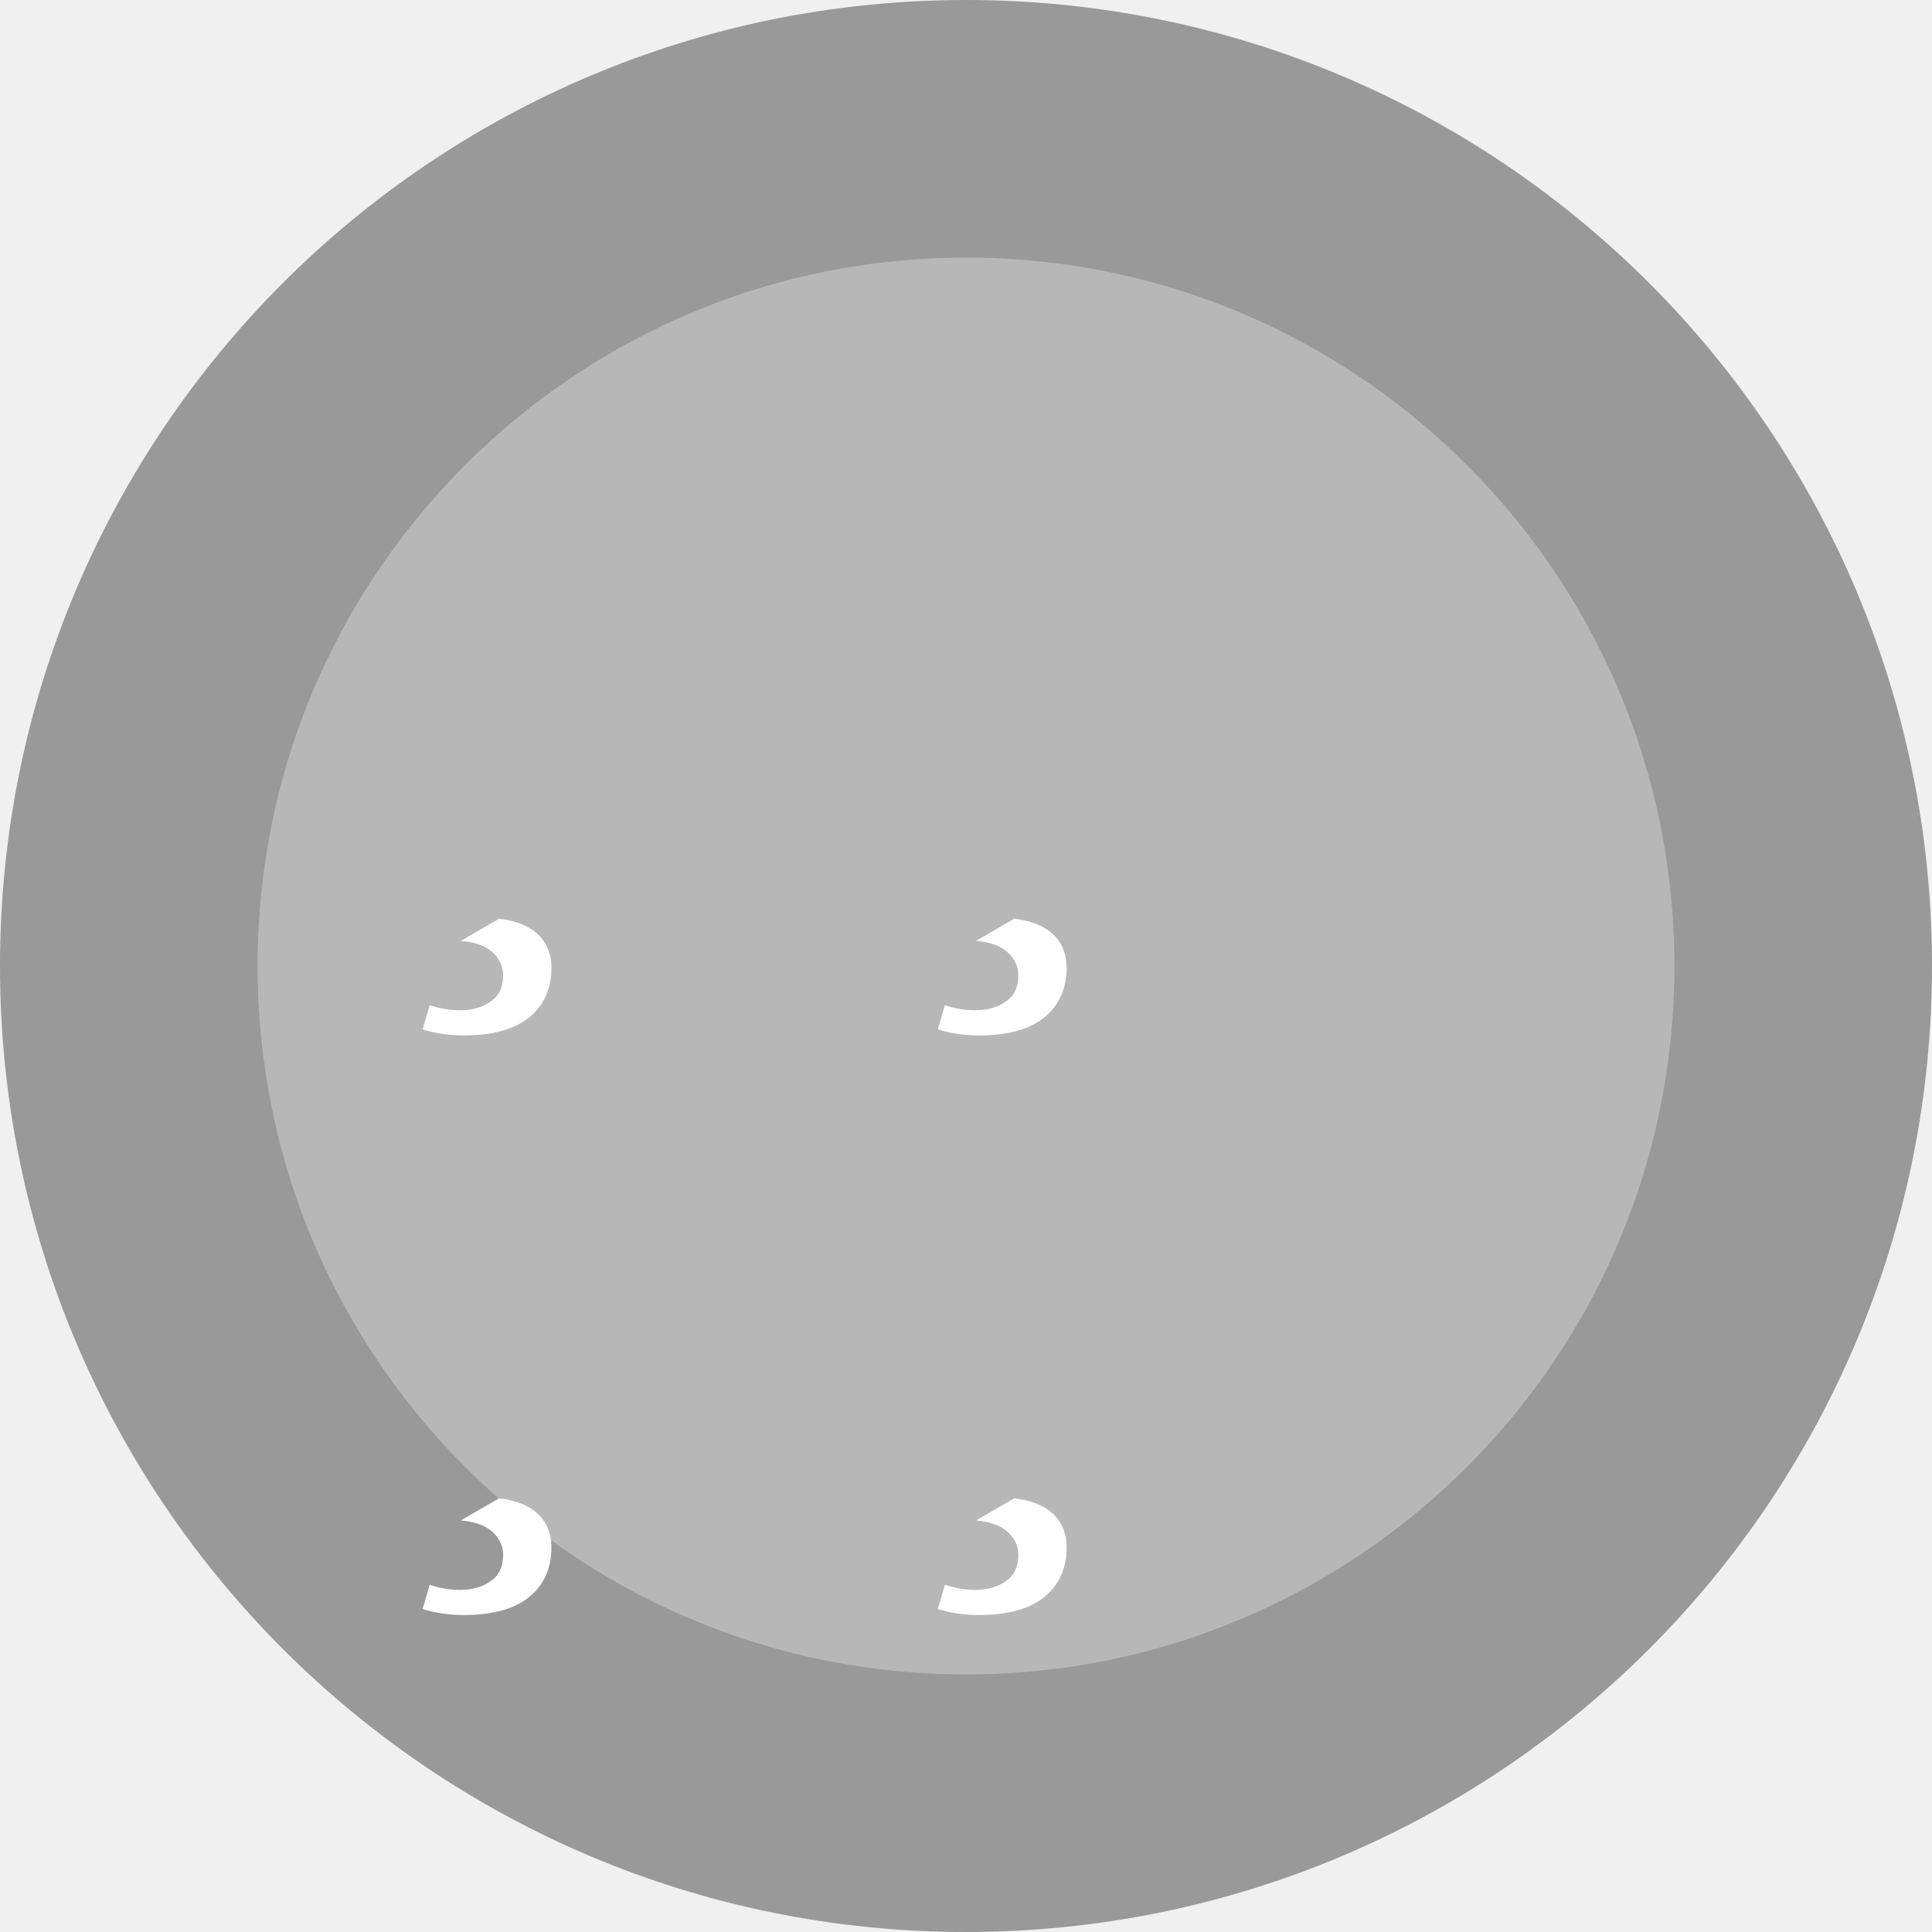
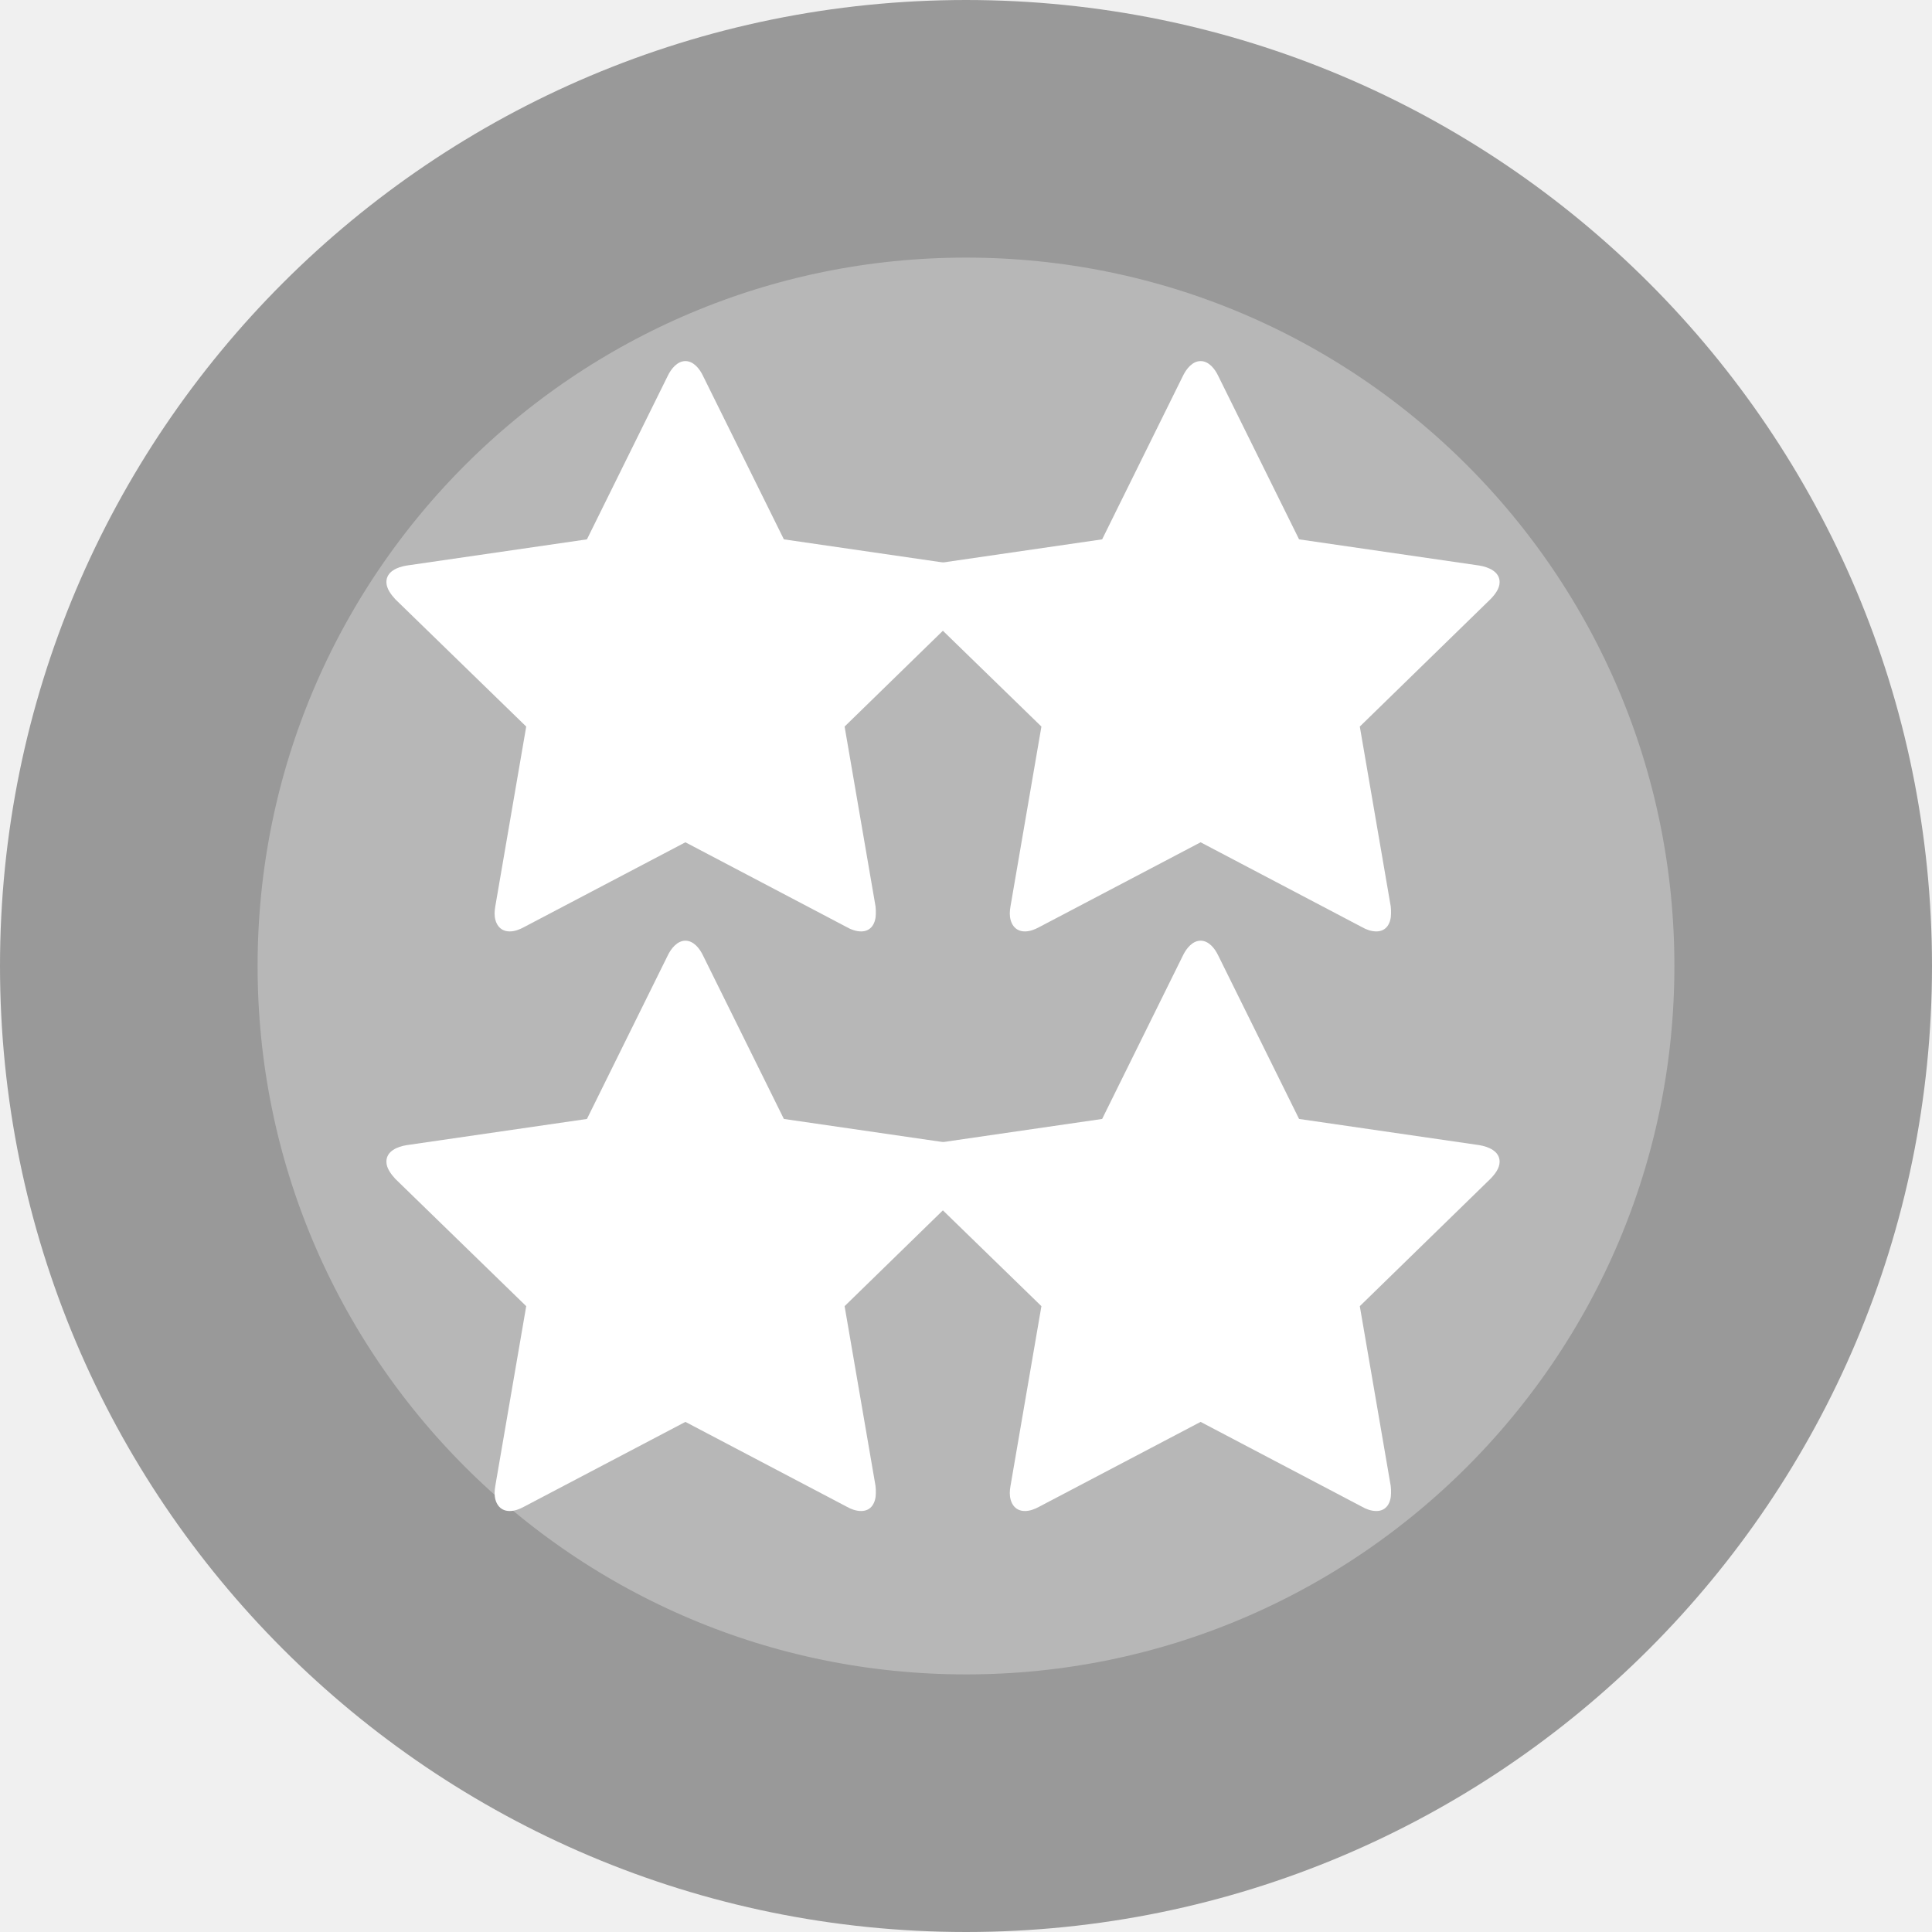
- <svg xmlns="http://www.w3.org/2000/svg" width="30px" height="30px" viewBox="0 0 30 30" version="1.1">
-   <defs />
-   <g id="Level-icons" stroke="none" stroke-width="1" fill="none" fill-rule="evenodd">
-     <g id="Level-4">
-       <circle id="Oval" stroke="#999999" stroke-width="4" fill="#B7B7B7" cx="15" cy="15" r="13" />
-       <text id="Star---FontAwesome" font-family="FontAwesome" font-size="10" font-weight="normal" fill="#FFFFFF">
-         <tspan x="6" y="14"></tspan>
-       </text>
-       <text id="Star---FontAwesome-Copy" font-family="FontAwesome" font-size="10" font-weight="normal" fill="#FFFFFF">
-         <tspan x="14" y="14"></tspan>
-       </text>
-       <text id="Star---FontAwesome-Copy-3" font-family="FontAwesome" font-size="10" font-weight="normal" fill="#FFFFFF">
-         <tspan x="6" y="23"></tspan>
-       </text>
-       <text id="Star---FontAwesome-Copy-2" font-family="FontAwesome" font-size="10" font-weight="normal" fill="#FFFFFF">
-         <tspan x="14" y="23"></tspan>
-       </text>
-     </g>
+ <svg xmlns="http://www.w3.org/2000/svg" width="30" height="30" viewBox="0 0 30 30">
+   <g fill="none" fill-rule="evenodd">
+     <circle cx="15" cy="15" r="13" fill="#B7B7B7" stroke="#999" stroke-width="4" />
+     <path fill="#FFF" d="M15.286,9.039 C15.286,8.872 15.107,8.805 14.973,8.782 L12.172,8.375 L10.916,5.836 C10.866,5.73 10.771,5.607 10.643,5.607 C10.515,5.607 10.42,5.73 10.369,5.836 L9.114,8.375 L6.313,8.782 C6.173,8.805 6,8.872 6,9.039 C6,9.14 6.073,9.234 6.14,9.307 L8.171,11.282 L7.691,14.073 C7.685,14.112 7.68,14.145 7.68,14.184 C7.68,14.329 7.752,14.463 7.914,14.463 C7.992,14.463 8.065,14.435 8.137,14.396 L10.643,13.079 L13.148,14.396 C13.215,14.435 13.294,14.463 13.372,14.463 C13.533,14.463 13.6,14.329 13.6,14.184 C13.6,14.145 13.6,14.112 13.595,14.073 L13.115,11.282 L15.141,9.307 C15.213,9.234 15.286,9.14 15.286,9.039 Z" />
+     <path fill="#FFF" d="M23.286 9.039C23.286 8.872 23.107 8.805 22.973 8.782L20.172 8.375 18.916 5.836C18.866 5.73 18.771 5.607 18.643 5.607 18.515 5.607 18.42 5.73 18.369 5.836L17.114 8.375 14.313 8.782C14.173 8.805 14 8.872 14 9.039 14 9.14 14.073 9.234 14.14 9.307L16.171 11.282 15.691 14.073C15.685 14.112 15.68 14.145 15.68 14.184 15.68 14.329 15.752 14.463 15.914 14.463 15.992 14.463 16.065 14.435 16.137 14.396L18.643 13.079 21.148 14.396C21.215 14.435 21.294 14.463 21.372 14.463 21.533 14.463 21.6 14.329 21.6 14.184 21.6 14.145 21.6 14.112 21.595 14.073L21.115 11.282 23.141 9.307C23.213 9.234 23.286 9.14 23.286 9.039zM15.286 18.039C15.286 17.872 15.107 17.805 14.973 17.782L12.172 17.375 10.916 14.836C10.866 14.73 10.771 14.607 10.643 14.607 10.515 14.607 10.42 14.73 10.369 14.836L9.114 17.375 6.313 17.782C6.173 17.805 6 17.872 6 18.039 6 18.14 6.073 18.234 6.14 18.307L8.171 20.282 7.691 23.073C7.685 23.112 7.68 23.145 7.68 23.184 7.68 23.329 7.752 23.463 7.914 23.463 7.992 23.463 8.065 23.435 8.137 23.396L10.643 22.079 13.148 23.396C13.215 23.435 13.294 23.463 13.372 23.463 13.533 23.463 13.6 23.329 13.6 23.184 13.6 23.145 13.6 23.112 13.595 23.073L13.115 20.282 15.141 18.307C15.213 18.234 15.286 18.14 15.286 18.039z" />
+     <path fill="#FFF" d="M23.286,18.039 C23.286,17.872 23.107,17.805 22.973,17.782 L20.172,17.375 L18.916,14.836 C18.866,14.73 18.771,14.607 18.643,14.607 C18.515,14.607 18.42,14.73 18.369,14.836 L17.114,17.375 L14.313,17.782 C14.173,17.805 14,17.872 14,18.039 C14,18.14 14.073,18.234 14.14,18.307 L16.171,20.282 L15.691,23.073 C15.685,23.112 15.68,23.145 15.68,23.184 C15.68,23.329 15.752,23.463 15.914,23.463 C15.992,23.463 16.065,23.435 16.137,23.396 L18.643,22.079 L21.148,23.396 C21.215,23.435 21.294,23.463 21.372,23.463 C21.533,23.463 21.6,23.329 21.6,23.184 C21.6,23.145 21.6,23.112 21.595,23.073 L21.115,20.282 L23.141,18.307 C23.213,18.234 23.286,18.14 23.286,18.039 Z" />
  </g>
</svg>
